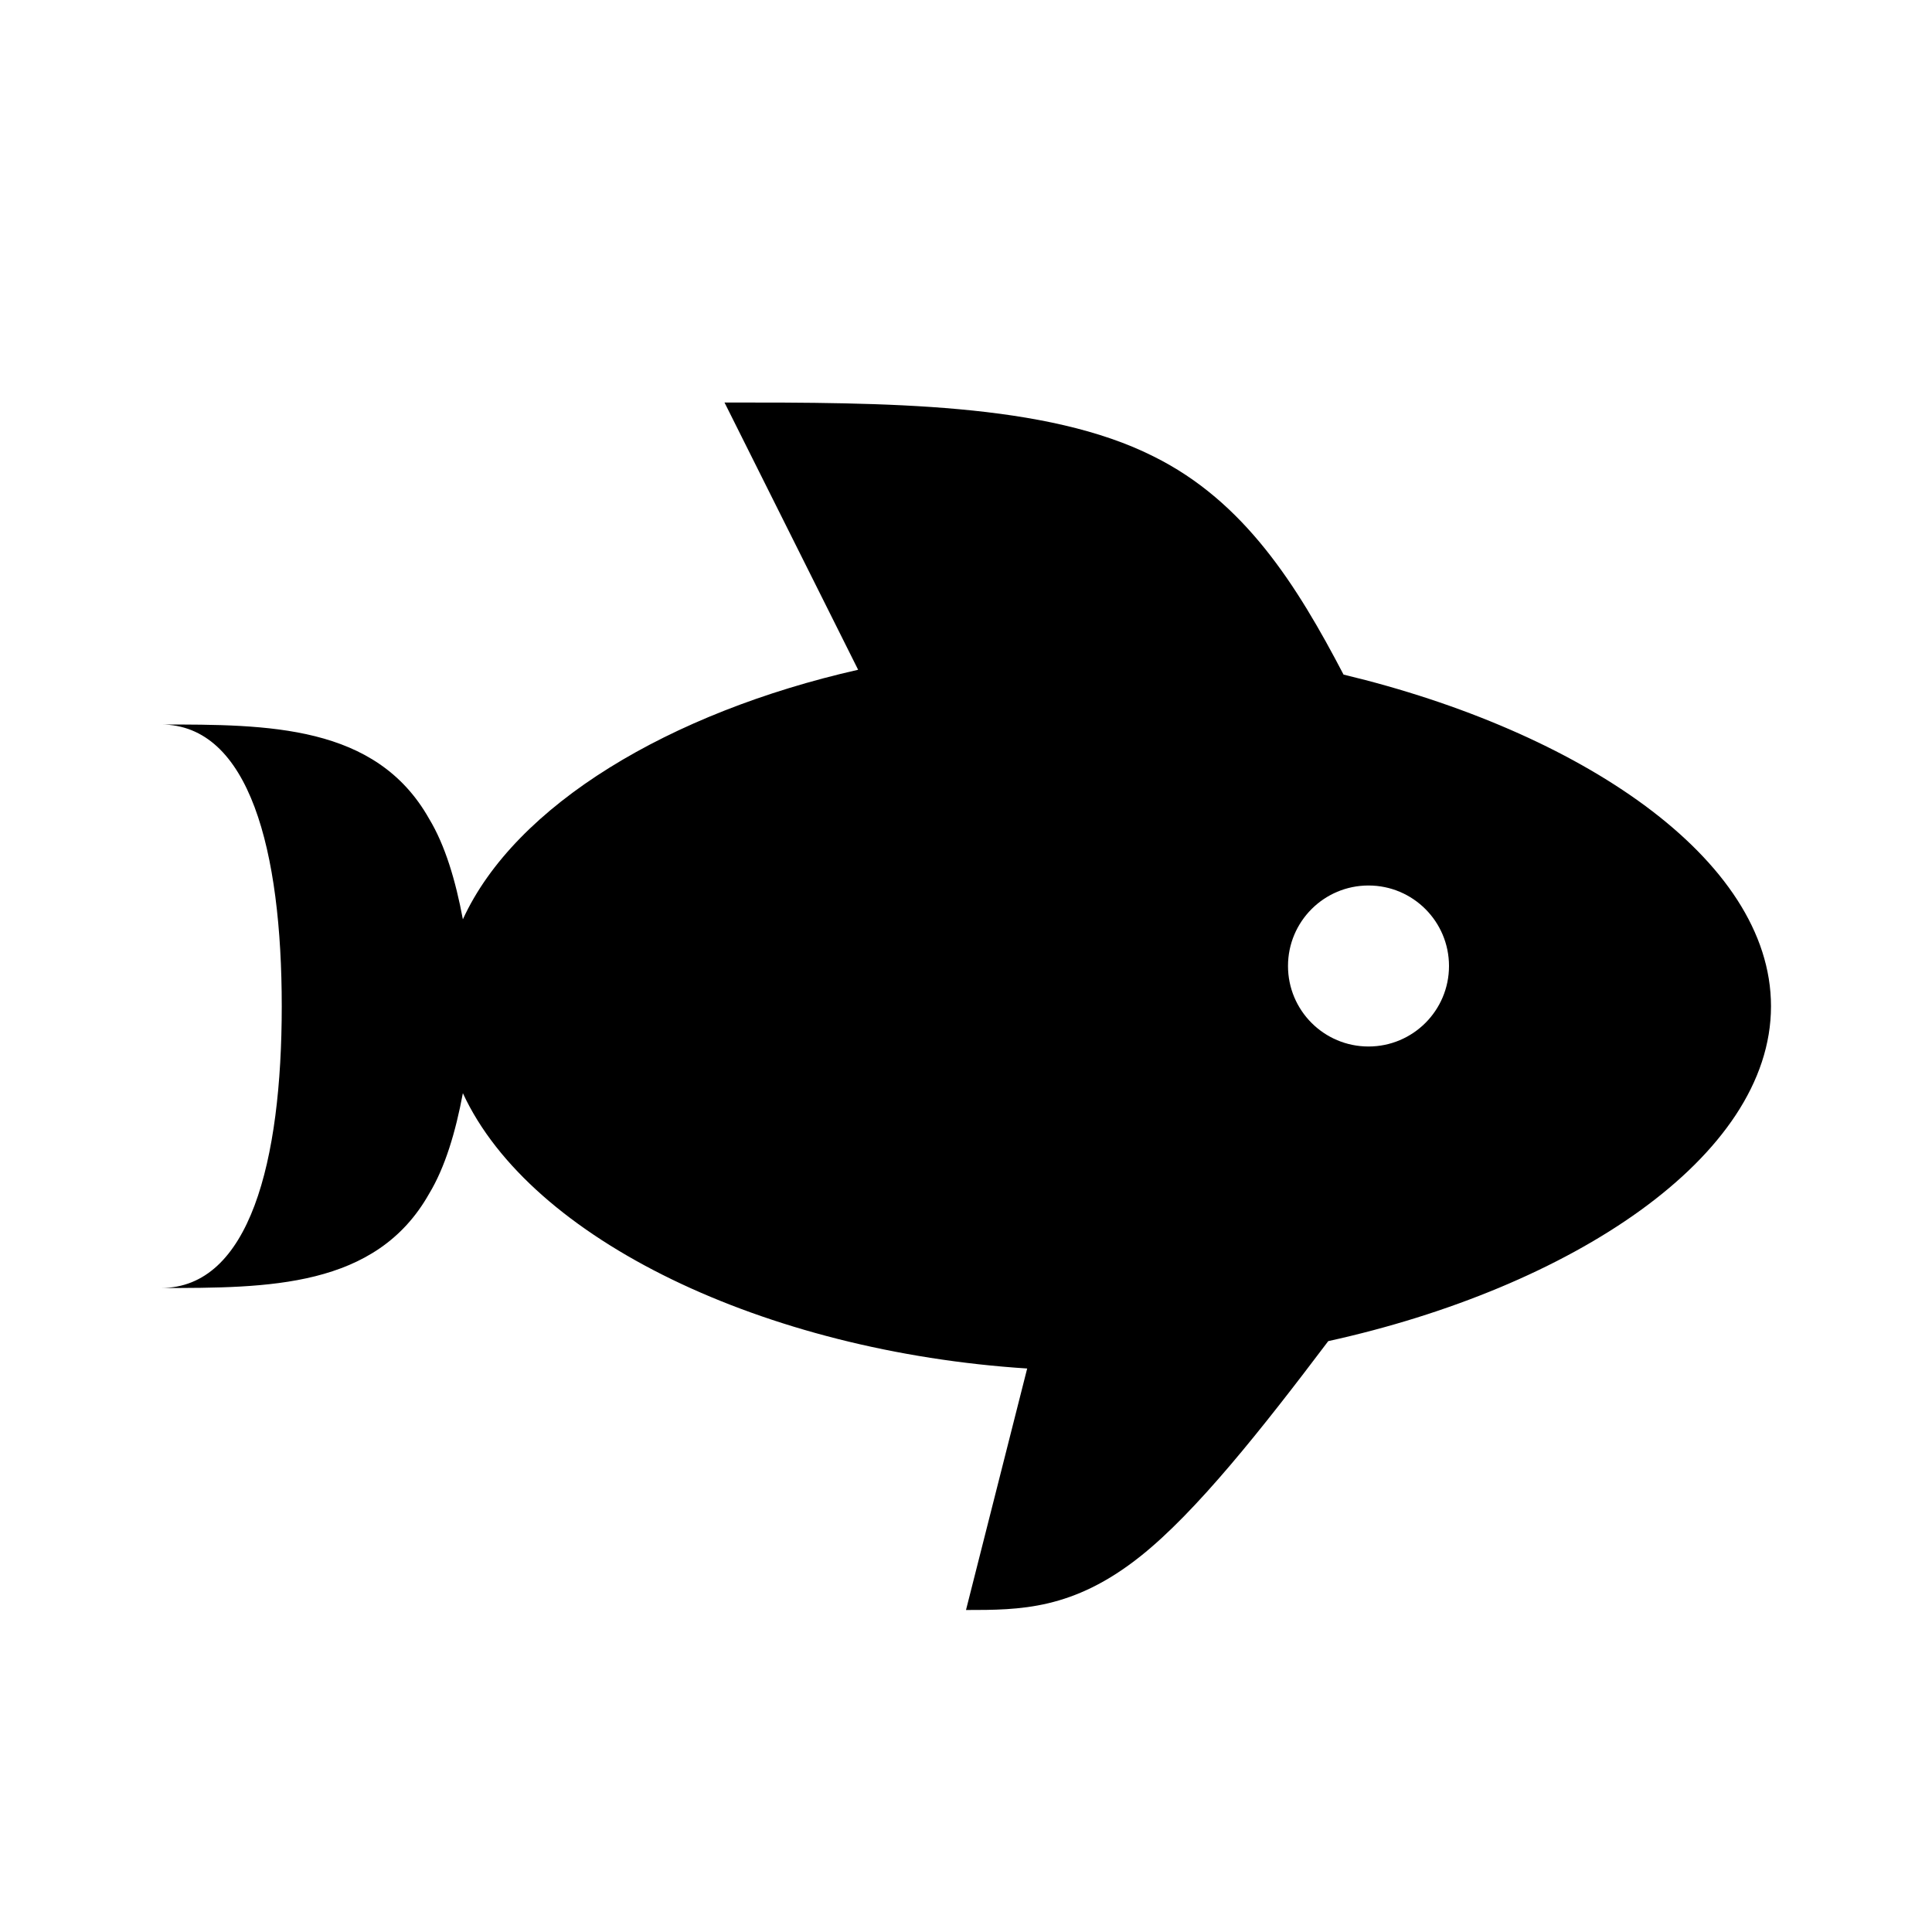
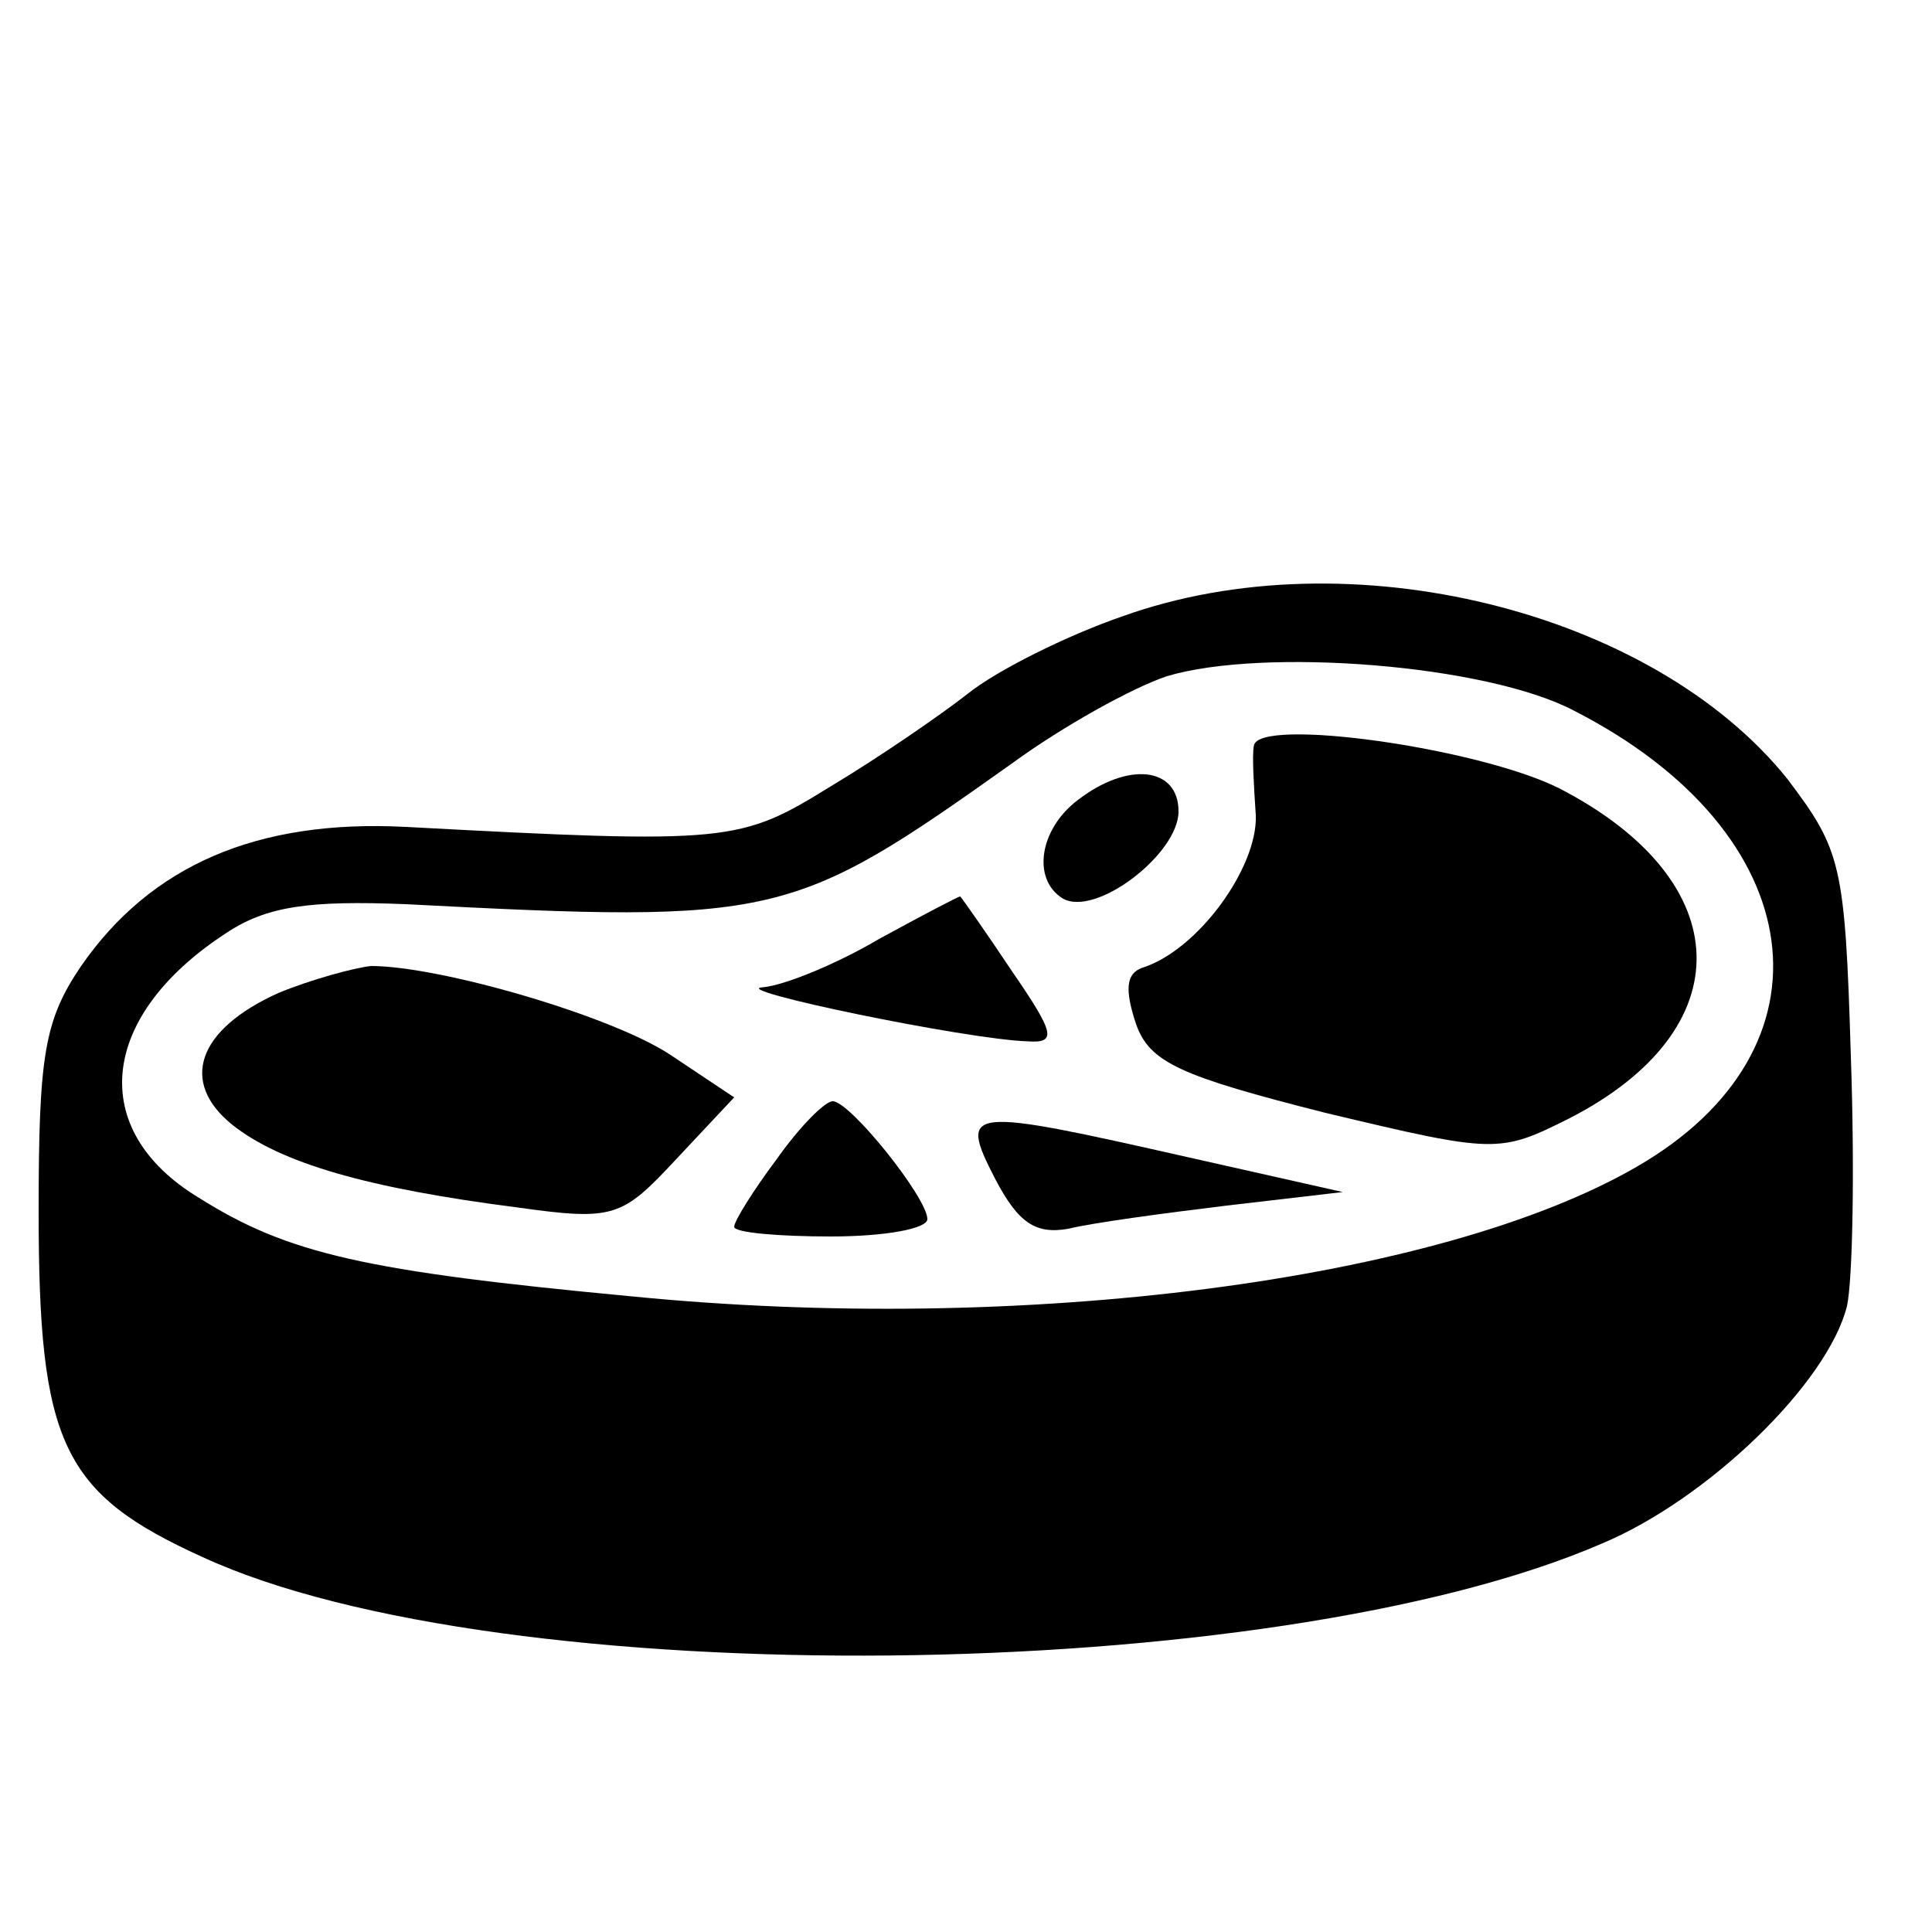
- <svg xmlns="http://www.w3.org/2000/svg" aria-hidden="true" role="img" width="1em" height="1em" preserveAspectRatio="xMidYMid meet" viewBox="0 0 24 24">
-   <path d="M12 20l.76-3c-3.26-.21-6.17-1.6-7.01-3.42c-.09.48-.22.92-.42 1.25C4.67 16 3.33 16 2 16c1.1 0 1.5-1.57 1.5-3.5S3.1 9 2 9c1.33 0 2.67 0 3.33 1.17c.2.33.33.77.42 1.25c.65-1.42 2.57-2.57 4.91-3.1L9 5c2 0 4 0 5.33.67c1.13.56 1.78 1.6 2.36 2.71c2.92.7 5.31 2.28 5.31 4.12c0 1.88-2.5 3.5-5.5 4.16c-.83 1.1-1.64 2.12-2.33 2.67c-.84.67-1.5.67-2.17.67m5-9a1 1 0 0 0-1 1a1 1 0 0 0 1 1a1 1 0 0 0 1-1a1 1 0 0 0-1-1z" fill="currentColor" />
+ <svg xmlns="http://www.w3.org/2000/svg" version="1.0" width="100pt" height="100pt" viewBox="0 0 100 100" preserveAspectRatio="xMidYMid meet">
+   <g transform="translate(0,100) scale(0.1,-0.1)" fill="#000000" stroke="none">
+     <path d="M581 681 c-29 -10 -65 -28 -80 -40 -14 -11 -46 -33 -71 -48 -47 -29 -52 -30 -220 -21 -77 4 -132 -20 -168 -72 -19 -28 -22 -46 -22 -127 0 -120 12 -146 85 -179 154 -71 553 -67 724 7 55 23 117 83 127 123 3 14 4 72 2 129 -3 100 -5 107 -33 144 -70 87 -227 126 -344 84z m234 -49 c123 -63 138 -175 32 -236 -102 -59 -318 -87 -520 -67 -138 13 -178 22 -224 51 -58 35 -52 94 14 137 21 14 43 17 93 15 193 -10 200 -8 314 73 26 19 62 39 80 45 50 15 166 6 211 -18z" />
+     <path d="M649 614 c-1 -5 0 -21 1 -36 1 -27 -30 -70 -59 -79 -8 -3 -9 -11 -3 -29 7 -20 23 -27 98 -46 88 -21 90 -21 126 -3 90 46 88 123 -5 171 -42 21 -156 37 -158 22z" />
+     <path d="M558 586 c-20 -15 -24 -41 -8 -51 17 -10 60 23 60 45 0 23 -26 26 -52 6z" />
+     <path d="M455 514 c-22 -13 -49 -24 -60 -25 -20 -1 105 -27 137 -28 15 -1 14 4 -8 36 -14 21 -26 38 -27 39 -1 0 -20 -10 -42 -22z" />
+     <path d="M144 486 c-42 -19 -51 -46 -24 -68 25 -20 70 -33 148 -43 50 -7 54 -5 82 25 l30 32 -33 22 c-30 20 -119 46 -155 46 -9 -1 -31 -7 -48 -14z" />
+     <path d="M402 400 c-12 -16 -22 -32 -22 -35 0 -3 23 -5 50 -5 28 0 50 4 50 9 0 11 -40 61 -49 61 -4 0 -17 -13 -29 -30z" />
+     <path d="M515 390 c12 -23 21 -29 38 -26 12 3 49 8 82 12 l60 7 -80 18 c-115 26 -119 26 -100 -11z" />
+   </g>
</svg>
